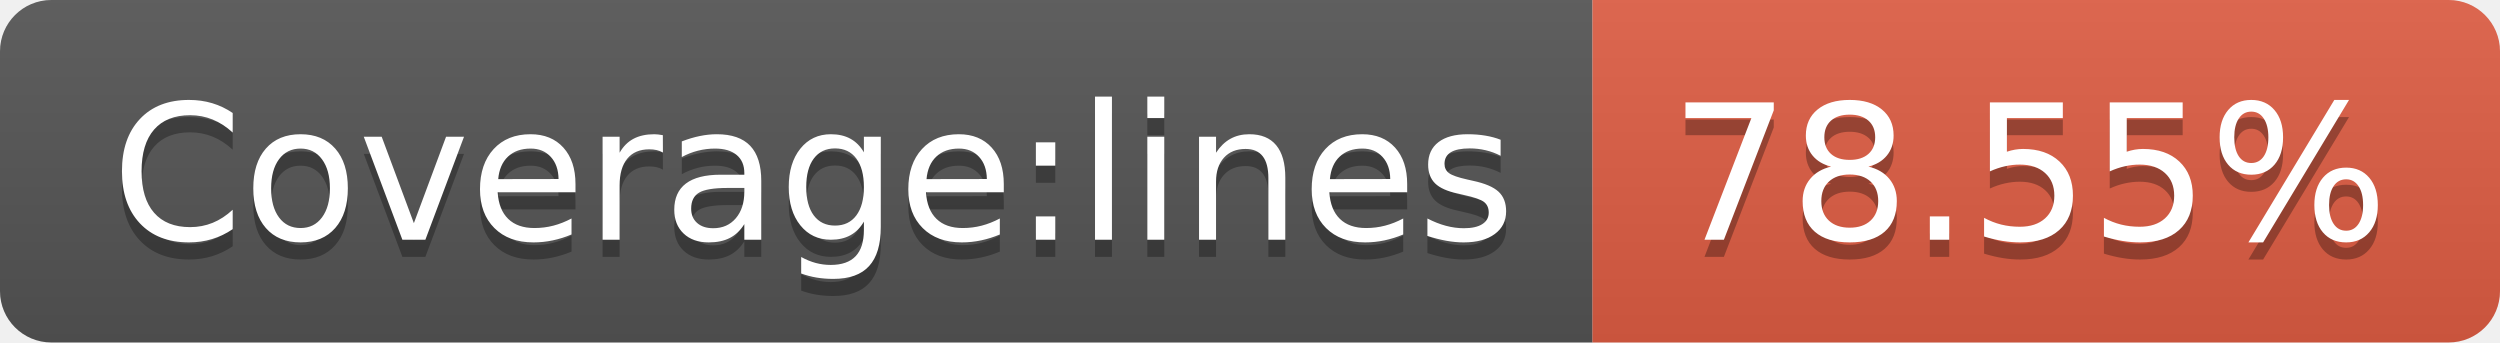
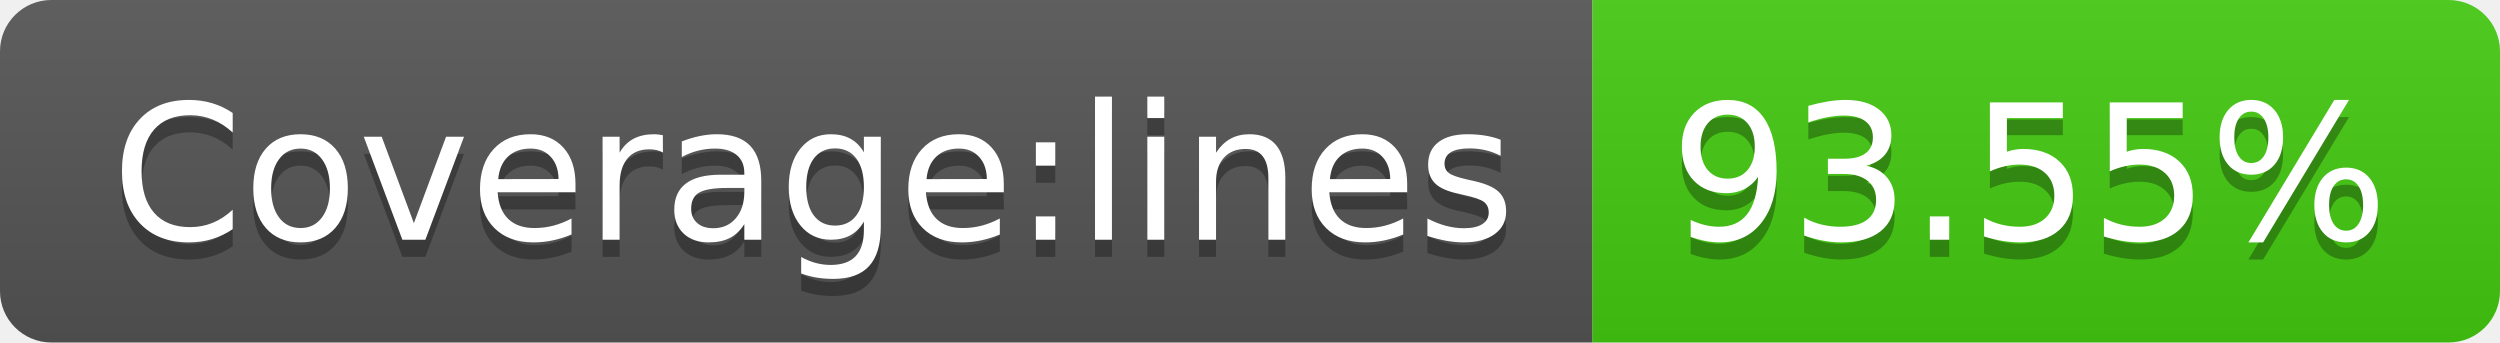
<svg xmlns="http://www.w3.org/2000/svg" width="146" height="20">
  <linearGradient id="b" x2="0" y2="100%">
    <stop offset="0" stop-color="#bbb" stop-opacity=".1" />
    <stop offset="1" stop-opacity=".1" />
  </linearGradient>
  <clipPath id="a">
    <rect width="146" height="20" rx="3" fill="#fff" />
  </clipPath>
  <g clip-path="url(#a)">
    <path fill="#555" d="M0 0h93v20H0z" />
-     <path fill="#e05d44" d="M93 0h53v20H93z" />
+     <path fill="#4c1" d="M93 0h53v20H93z" />
    <path fill="url(#b)" d="M0 0h146v20H0z" />
  </g>
  <g fill="#fff" text-anchor="middle" font-family="DejaVu Sans,Verdana,Geneva,sans-serif" font-size="110">
    <text x="475" y="150" fill="#010101" fill-opacity=".3" transform="scale(.1)" textLength="830">Coverage:lines</text>
    <text x="475" y="140" transform="scale(.1)" textLength="830">Coverage:lines</text>
-     <text x="1185" y="150" fill="#010101" fill-opacity=".3" transform="scale(.1)" textLength="430">78.55%</text>
-     <text x="1185" y="140" transform="scale(.1)" textLength="430">78.55%</text>
+     <text x="1185" y="150" fill="#010101" fill-opacity=".3" transform="scale(.1)" textLength="430">93.55%</text>
+     <text x="1185" y="140" transform="scale(.1)" textLength="430">93.55%</text>
  </g>
</svg>
